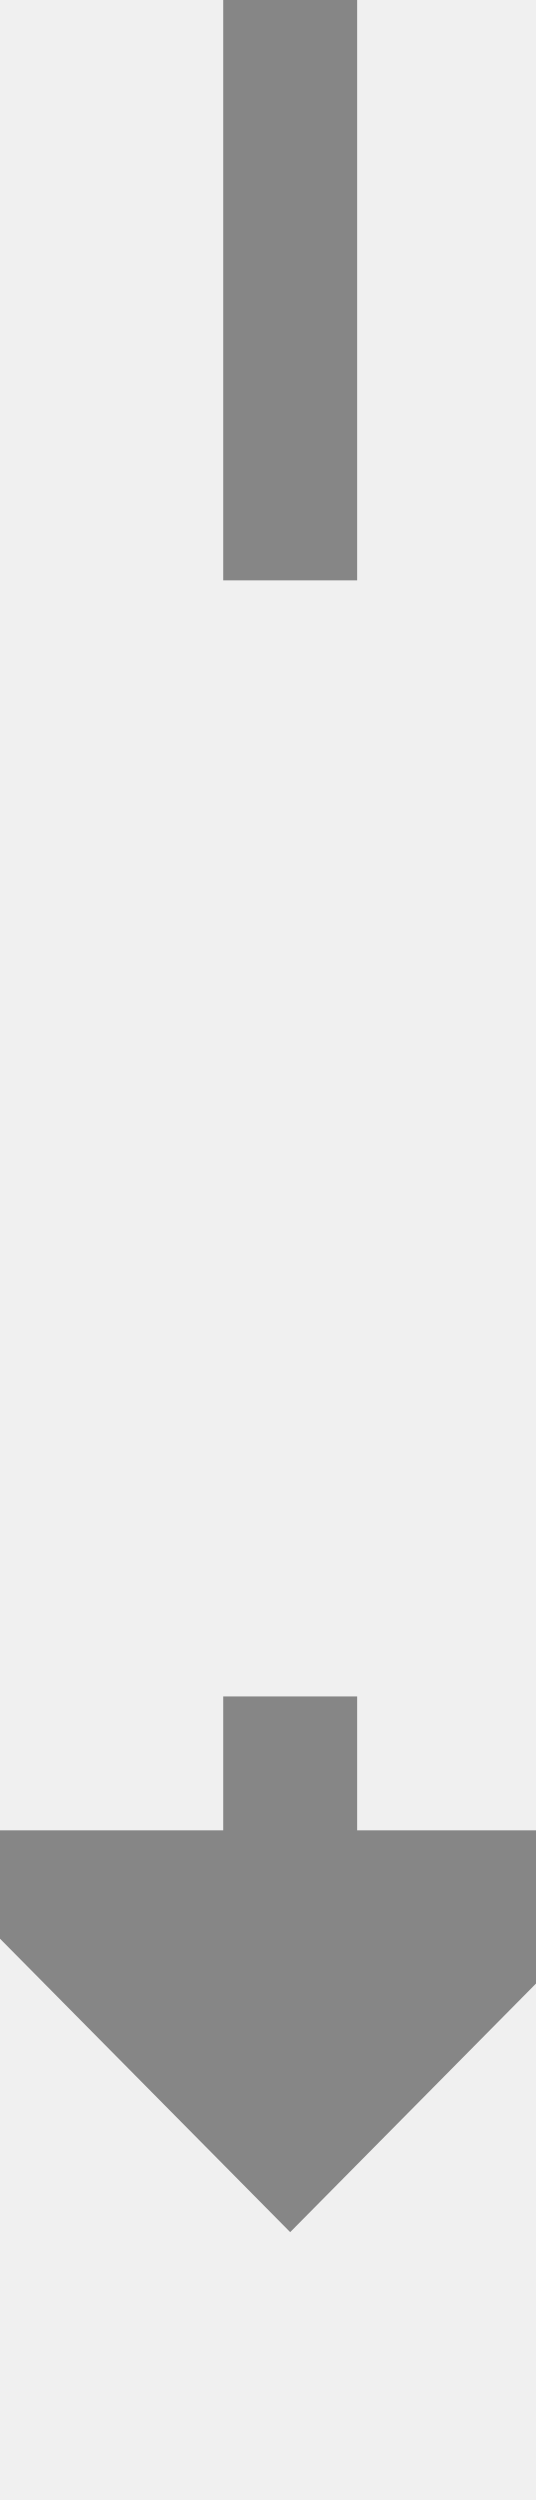
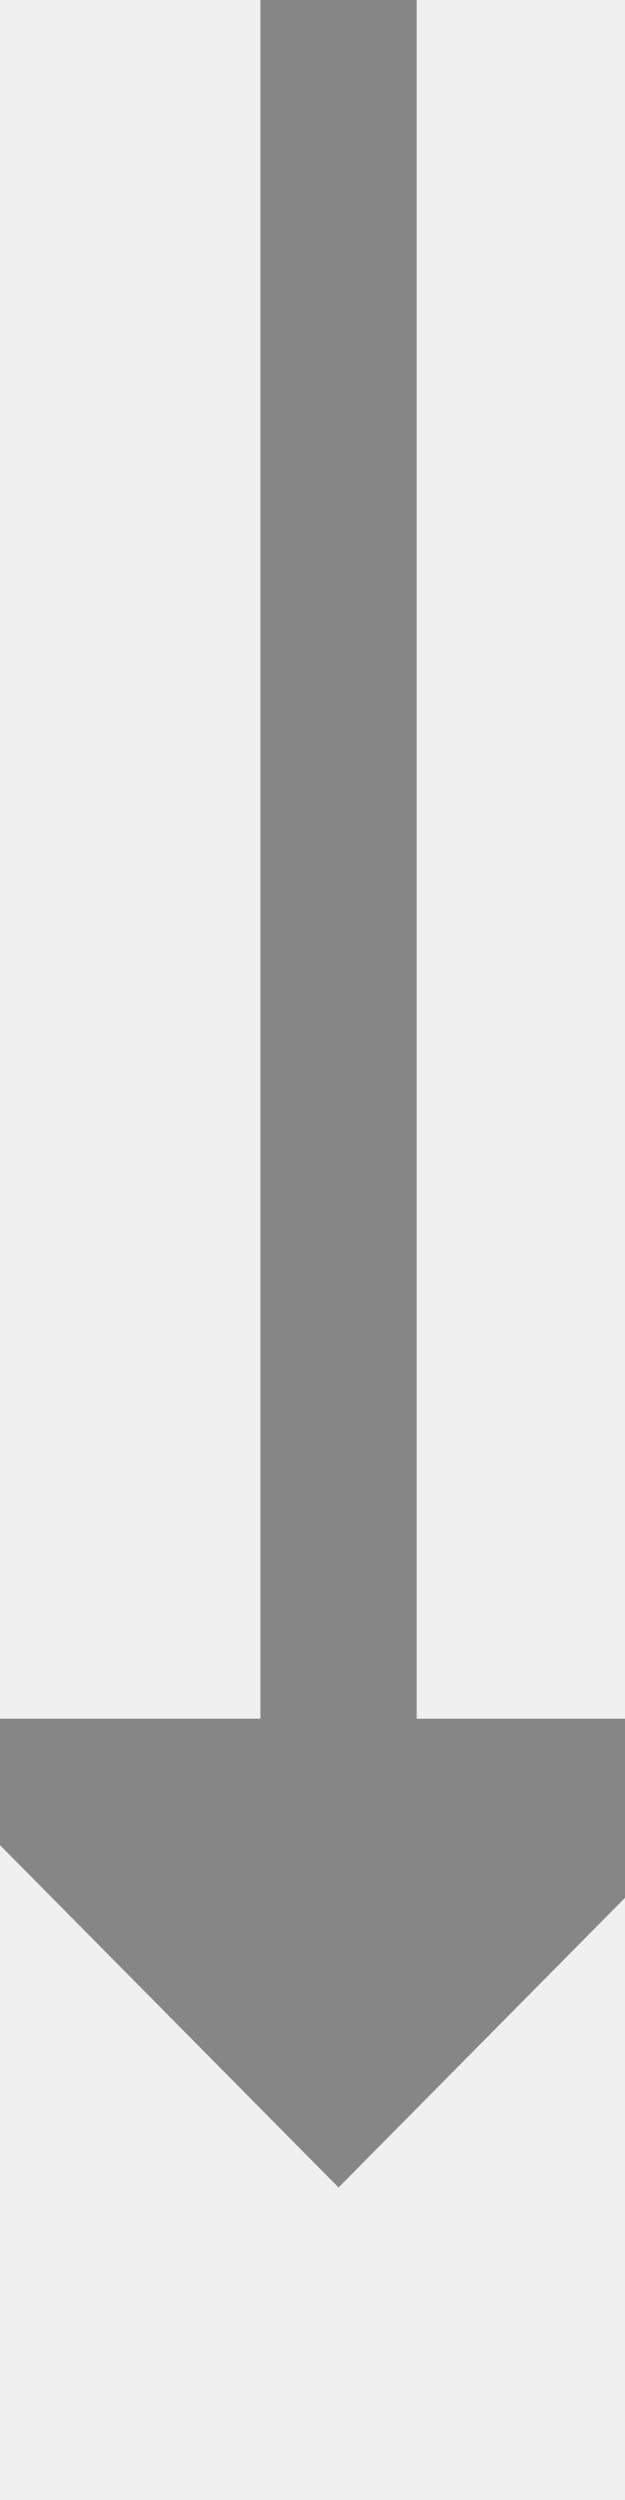
- <svg xmlns="http://www.w3.org/2000/svg" version="1.1" width="12px" height="56px" preserveAspectRatio="xMidYMin meet" viewBox="201 915  10 56">
-   <defs>
-     <mask fill="white" id="clip3920">
-       <path d="M 190.806 928  L 221.194 928  L 221.194 953  L 190.806 953  Z M 190.806 915  L 221.194 915  L 221.194 976  L 190.806 976  Z " fill-rule="evenodd" />
-     </mask>
-   </defs>
-   <path d="M 206.5 928  L 206.5 915  M 206.5 953  L 206.5 958  " stroke-width="3" stroke="#868686" fill="none" />
-   <path d="M 197.6 956  L 206.5 965  L 215.4 956  L 197.6 956  Z " fill-rule="nonzero" fill="#868686" stroke="none" mask="url(#clip3920)" />
+ <svg xmlns="http://www.w3.org/2000/svg" version="1.1" width="12px" height="48px" preserveAspectRatio="xMidYMin meet" viewBox="203 450  10 48">
+   <path d="M 208.5 450  L 208.5 485  " stroke-width="3" stroke="#868686" fill="none" />
+   <path d="M 199.6 483  L 208.5 492  L 217.4 483  L 199.6 483  Z " fill-rule="nonzero" fill="#868686" stroke="none" />
</svg>
